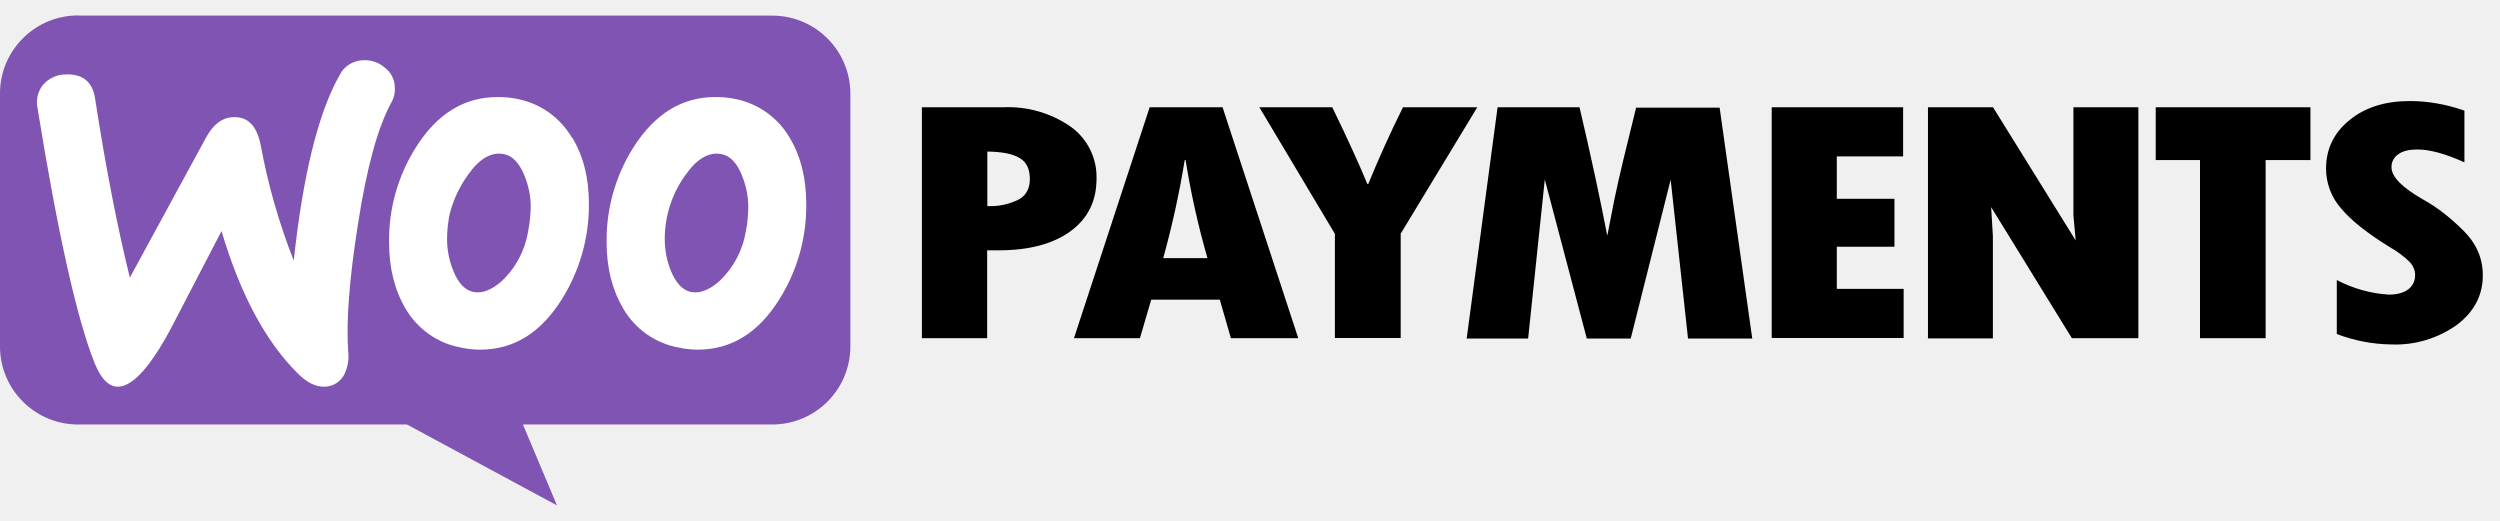
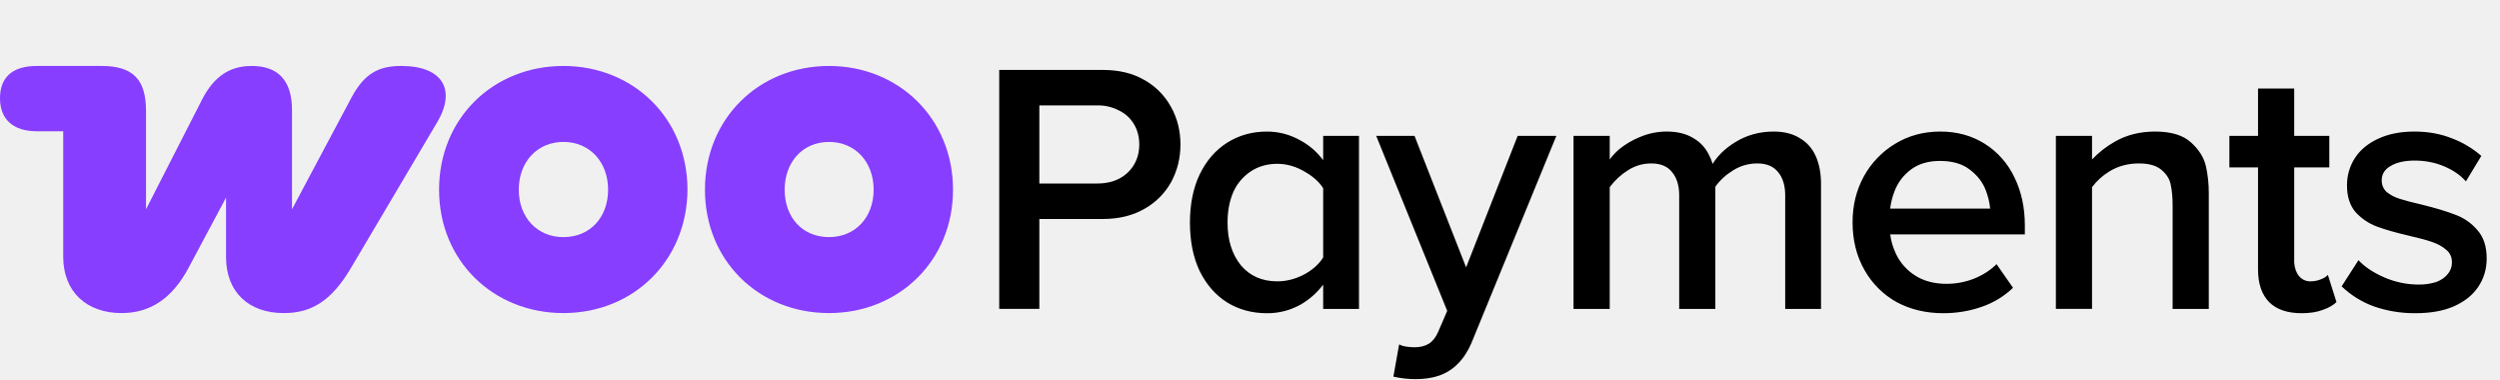
- <svg xmlns="http://www.w3.org/2000/svg" width="144" height="30" fill="none" viewBox="0 0 144 30">
-   <path fill="#7F54B3" fill-rule="evenodd" d="M4.57.9h39.85a4.5 4.5 0 0 1 4.56 4.4v14.74a4.5 4.5 0 0 1-4.56 4.41h-14.3l1.96 4.66-8.64-4.66H4.56A4.5 4.5 0 0 1 0 20.04V5.3A4.5 4.5 0 0 1 4.57.89Z" clip-rule="evenodd" />
-   <path fill="#fff" d="M2.47 4.9c.31-.37.77-.6 1.26-.61 1.01-.06 1.6.4 1.75 1.4.62 4.03 1.3 7.47 2 10.3l4.4-8.09c.4-.72.89-1.11 1.5-1.15.88-.06 1.42.48 1.64 1.63a35.88 35.88 0 0 0 1.9 6.63c.53-4.92 1.4-8.49 2.64-10.68.24-.5.75-.83 1.32-.86.45-.03.9.1 1.25.4.37.26.59.67.61 1.11.03.33-.04.65-.2.93-.77 1.4-1.42 3.74-1.92 7-.5 3.15-.69 5.62-.56 7.39.05.44-.04.88-.23 1.27-.2.4-.61.67-1.06.7-.53.04-1.05-.2-1.58-.72-1.87-1.84-3.35-4.59-4.43-8.24l-2.9 5.58c-1.17 2.2-2.18 3.32-3 3.38-.55.04-1.02-.4-1.4-1.33-1.02-2.53-2.12-7.44-3.3-14.72-.1-.46.02-.95.31-1.33ZM45.49 7.94a4.67 4.67 0 0 0-3.2-2.25 5.34 5.34 0 0 0-1.1-.1c-1.9 0-3.47.96-4.7 2.89a10 10 0 0 0-1.55 5.46c0 1.5.33 2.77.96 3.84.68 1.16 1.84 2 3.2 2.24.36.08.73.12 1.09.12 1.93 0 3.5-.97 4.7-2.9a10.09 10.09 0 0 0 1.55-5.5c0-1.48-.32-2.75-.95-3.8Zm-2.53 5.38a5.07 5.07 0 0 1-1.53 2.88c-.58.51-1.12.71-1.62.62-.49-.1-.88-.51-1.18-1.25a4.85 4.85 0 0 1-.34-1.77 6.28 6.28 0 0 1 1.2-3.73c.66-.94 1.36-1.34 2.08-1.19.5.1.89.52 1.18 1.26.22.56.35 1.15.35 1.75 0 .48-.04.96-.14 1.43ZM32.95 7.94a4.67 4.67 0 0 0-3.2-2.25 5.34 5.34 0 0 0-1.09-.1c-1.92 0-3.48.96-4.7 2.89a10 10 0 0 0-1.55 5.46c0 1.5.32 2.77.95 3.84.68 1.16 1.84 2 3.2 2.24.37.08.73.12 1.1.12 1.93 0 3.49-.97 4.7-2.9a10.2 10.2 0 0 0 1.56-5.5c0-1.5-.32-2.76-.96-3.81h-.01v.01Zm-2.53 5.38a5.03 5.03 0 0 1-1.53 2.88c-.58.51-1.12.71-1.61.62-.5-.1-.89-.51-1.18-1.25a4.84 4.84 0 0 1-.35-1.77c0-.48.05-.95.14-1.42.2-.83.56-1.6 1.06-2.3.66-.95 1.36-1.35 2.09-1.2.49.1.88.52 1.18 1.26.22.56.35 1.15.35 1.75 0 .48-.06.96-.15 1.43Z" />
-   <path fill="#000" d="M53.14 6.18h4.62a6.3 6.3 0 0 1 3.93 1.13 3.56 3.56 0 0 1 1.47 2.98c0 1.29-.5 2.3-1.5 3.03s-2.38 1.1-4.16 1.1h-.64v5.06H53.1V6.18h.03Zm3.73 2.55v3.14a3.63 3.63 0 0 0 1.85-.4c.4-.24.6-.63.6-1.16 0-.58-.2-.98-.58-1.2-.38-.24-1-.37-1.87-.38ZM74.78 19.48H70.9l-.64-2.22h-3.95l-.65 2.22h-3.8l4.36-13.3h4.2l4.36 13.3Zm-5.23-4.61a47.55 47.55 0 0 1-1.26-5.65h-.05A52.7 52.7 0 0 1 67 14.87h2.55ZM72.54 6.18h4.2c.93 1.91 1.6 3.4 2.02 4.42h.05a67.92 67.92 0 0 1 2-4.42h4.28l-4.41 7.28v6.01h-3.79v-6l-4.35-7.29ZM86.26 6.18h4.72c.68 2.88 1.2 5.34 1.6 7.4l.4-2.05c.17-.8.34-1.58.53-2.35l.73-2.98h4.81l1.88 13.3h-3.7l-1-9.15-2.3 9.15H91.4l-2.42-9.16-.96 9.16h-3.54l1.78-13.32ZM102.06 6.18h7.56v2.83h-3.82v2.44h3.32v2.76h-3.32v2.43h3.85v2.83h-7.6V6.18ZM111.03 6.18h3.77l4.76 7.67-.13-1.43V6.18h3.74v13.3h-3.83l-4.65-7.55.1 1.66v5.9h-3.74V6.18h-.02ZM124.15 6.18h8.93v3.04h-2.58v10.26h-3.78V9.22h-2.55V6.18h-.02ZM134.6 19.23v-3.1a7.4 7.4 0 0 0 3 .84c.46 0 .84-.1 1.11-.3a1 1 0 0 0 .4-.84c0-.26-.1-.51-.32-.75a5.6 5.6 0 0 0-1.13-.84c-1.3-.8-2.23-1.54-2.8-2.22a3.47 3.47 0 0 1-.88-2.3c0-1.15.46-2.08 1.35-2.8.9-.74 2.06-1.1 3.48-1.1 1.05 0 2.1.19 3.14.55v2.98c-1.11-.5-2-.74-2.7-.74-.47 0-.84.08-1.1.27a.87.87 0 0 0-.4.75c0 .56.62 1.18 1.87 1.89.74.41 1.49.99 2.25 1.74s1.14 1.6 1.14 2.6c0 1.15-.5 2.1-1.49 2.85a6.09 6.09 0 0 1-3.78 1.13 9.14 9.14 0 0 1-3.14-.6Z" />
+ <svg xmlns="http://www.w3.org/2000/svg" width="145" height="22" fill="none">
+   <g clip-path="url(#clip0_247_22456)" fill-rule="evenodd" clip-rule="evenodd">
+     <path d="M57.978 4.056v13.86h2.328v-5.215h3.678c.928 0 1.732-.194 2.41-.582a4.012 4.012 0 0 0 1.56-1.559c.36-.665.54-1.392.54-2.182s-.18-1.51-.54-2.161a3.973 3.973 0 0 0-1.56-1.58c-.664-.387-1.468-.581-2.41-.581h-6.006zm2.328 6.587h3.367c.47 0 .886-.09 1.246-.27.374-.194.665-.464.873-.81.208-.347.312-.741.312-1.185 0-.443-.104-.838-.312-1.184a2.01 2.01 0 0 0-.873-.79 2.59 2.59 0 0 0-1.246-.291h-3.367v4.53zm71.357 6.879c.429.43 1.06.644 1.891.644.471 0 .873-.062 1.205-.187.333-.11.603-.263.811-.457l-.499-1.58c-.097.111-.243.201-.437.27-.18.07-.367.105-.561.105a.833.833 0 0 1-.665-.291c-.166-.194-.263-.457-.291-.79V9.708h2.037V7.88h-2.037V5.136h-2.099V7.88h-1.662v1.83h1.662v5.922c0 .817.215 1.448.645 1.891zm6.679-1.434c-.637-.277-1.136-.61-1.496-.998l-.977 1.518a5.356 5.356 0 0 0 1.87 1.163 7.214 7.214 0 0 0 2.411.395c.873 0 1.614-.131 2.223-.395.624-.277 1.095-.65 1.414-1.122.332-.485.498-1.039.498-1.662 0-.693-.18-1.24-.54-1.642a3.06 3.06 0 0 0-1.288-.894c-.499-.194-1.143-.388-1.933-.582-.54-.124-.963-.235-1.268-.332a2.367 2.367 0 0 1-.769-.395.895.895 0 0 1-.291-.686c0-.36.174-.637.52-.831.346-.208.81-.312 1.392-.312.61 0 1.178.111 1.704.333.527.221.949.512 1.268.873l.894-1.476a5.522 5.522 0 0 0-1.704-1.018c-.652-.263-1.379-.395-2.182-.395-.804 0-1.504.139-2.099.416-.596.277-1.046.65-1.351 1.122a2.88 2.88 0 0 0-.457 1.6c0 .637.166 1.15.498 1.538.347.374.755.651 1.227.831.484.18 1.115.36 1.891.54.554.125.99.243 1.309.354.332.11.609.263.831.457.222.18.333.422.333.727 0 .263-.084.492-.25.686-.152.194-.374.346-.665.457a3.3 3.3 0 0 1-1.039.146 5 5 0 0 1-1.974-.416zm-19.054 1.829V7.879h2.099v1.37c.394-.414.837-.76 1.33-1.037.678-.388 1.454-.582 2.327-.582.942 0 1.642.215 2.099.644.457.416.741.873.852 1.372.111.485.166 1.004.166 1.558v6.713h-2.099V11.91c0-.443-.034-.831-.103-1.164-.056-.332-.229-.623-.52-.873-.291-.263-.734-.394-1.33-.394-.637 0-1.205.152-1.704.457a3.56 3.56 0 0 0-1.018.918v7.062h-2.099zm-9.24-.395c.804.43 1.704.644 2.702.644.789 0 1.537-.125 2.244-.374a4.886 4.886 0 0 0 1.808-1.101l-.956-1.372c-.36.36-.804.644-1.33.852a4.374 4.374 0 0 1-1.559.291c-.72 0-1.33-.16-1.828-.478a3.01 3.01 0 0 1-1.123-1.268 3.898 3.898 0 0 1-.333-1.122h7.815v-.52c0-1.038-.201-1.967-.603-2.784a4.64 4.64 0 0 0-1.725-1.953c-.748-.471-1.607-.707-2.577-.707-.969 0-1.842.236-2.618.707a5.048 5.048 0 0 0-1.829 1.912c-.429.79-.644 1.669-.644 2.639 0 1.039.229 1.96.686 2.764a4.849 4.849 0 0 0 1.87 1.87zm5.427-5.424h-5.803c.045-.35.128-.682.251-.998.194-.512.513-.935.956-1.267.444-.333 1.005-.499 1.684-.499.72 0 1.295.166 1.724.499.444.332.755.734.936 1.205.133.35.217.703.252 1.06zm-11.892-.769c0-.568-.138-1.018-.415-1.35-.264-.333-.665-.5-1.206-.5-.498 0-.963.132-1.392.395-.43.264-.776.582-1.04.956v7.087h-2.098v-6.588c0-.568-.139-1.018-.416-1.35-.263-.333-.665-.5-1.205-.5-.485 0-.935.132-1.35.395a3.822 3.822 0 0 0-1.04.956l-.02.031v7.056h-2.1V7.879h2.1v1.375c.121-.185.309-.387.56-.606a4.609 4.609 0 0 1 1.206-.706 3.915 3.915 0 0 1 1.558-.312c.596 0 1.102.125 1.518.374.415.236.727.575.935 1.018.078.153.144.314.196.484.294-.482.728-.9 1.3-1.253.665-.415 1.413-.623 2.244-.623.596 0 1.095.125 1.497.374.415.236.727.582.935 1.04.207.456.311.997.311 1.62v7.253h-2.078v-6.588zM81.577 20.1a1.202 1.202 0 0 1-.395-.125l-.333 1.87a5.871 5.871 0 0 0 1.288.145c.513 0 .97-.068 1.372-.207a2.813 2.813 0 0 0 1.081-.686c.319-.318.589-.734.81-1.247v-.041c.014 0 .021-.007.021-.02l4.884-11.909H88.06l-2.992 7.627-2.993-7.627h-2.223l4.12 10.15-.525 1.218c-.139.319-.319.547-.54.686-.222.138-.5.207-.832.207a3.03 3.03 0 0 1-.498-.041zm-8.065-1.933c-.859 0-1.628-.208-2.306-.623-.68-.43-1.213-1.04-1.6-1.83-.375-.789-.562-1.724-.562-2.804 0-1.067.187-1.995.561-2.785.388-.804.922-1.42 1.6-1.85.68-.43 1.448-.644 2.307-.644.693 0 1.344.173 1.954.52.516.28.952.661 1.309 1.141V7.879h2.078v10.038h-2.078v-1.408c-.36.474-.796.86-1.31 1.158a3.94 3.94 0 0 1-1.953.5zm3.263-3.236v-4.015c-.22-.348-.552-.653-.998-.916-.54-.332-1.094-.499-1.662-.499-.582 0-1.094.146-1.538.437a2.807 2.807 0 0 0-1.018 1.205c-.222.513-.333 1.101-.333 1.767 0 1.01.257 1.835.77 2.472.526.624 1.232.936 2.119.936.568 0 1.122-.153 1.662-.458.446-.262.778-.572.998-.93z" fill="#000" />
+     <path d="M7.057 18.158c1.614 0 2.91-.797 3.887-2.631l2.172-4.067v3.449c0 2.033 1.316 3.25 3.35 3.25 1.594 0 2.77-.698 3.906-2.632l5.004-8.452c1.096-1.854.319-3.25-2.093-3.25-1.296 0-2.133.42-2.89 1.835l-3.45 6.478v-5.76c0-1.715-.817-2.552-2.331-2.552-1.197 0-2.153.518-2.89 1.953l-3.25 6.36V6.436c0-1.834-.758-2.611-2.591-2.611H2.133C.718 3.826 0 4.484 0 5.699c0 1.216.757 1.914 2.133 1.914h1.535v7.276c0 2.053 1.375 3.27 3.389 3.27zM32.692 3.826c-4.086 0-7.216 3.05-7.216 7.176s3.15 7.156 7.216 7.156c4.067 0 7.177-3.05 7.197-7.156 0-4.126-3.13-7.176-7.197-7.176zm0 9.927c-1.535 0-2.591-1.156-2.591-2.751s1.056-2.77 2.591-2.77c1.535 0 2.592 1.175 2.592 2.77s-1.037 2.75-2.592 2.75zm8.212-2.751c0-4.126 3.13-7.176 7.197-7.176 4.066 0 7.196 3.07 7.196 7.176s-3.13 7.156-7.196 7.156c-4.067 0-7.197-3.03-7.197-7.156zm4.625 0c0 1.595 1.017 2.75 2.572 2.75 1.535 0 2.591-1.155 2.591-2.75s-1.056-2.77-2.591-2.77c-1.535 0-2.572 1.175-2.572 2.77z" fill="#873EFF" />
+   </g>
+   <defs>
+     <clipPath id="clip0_247_22456">
+       <path fill="#fff" d="M0 0H144.356V22H0z" />
+     </clipPath>
+   </defs>
</svg>
